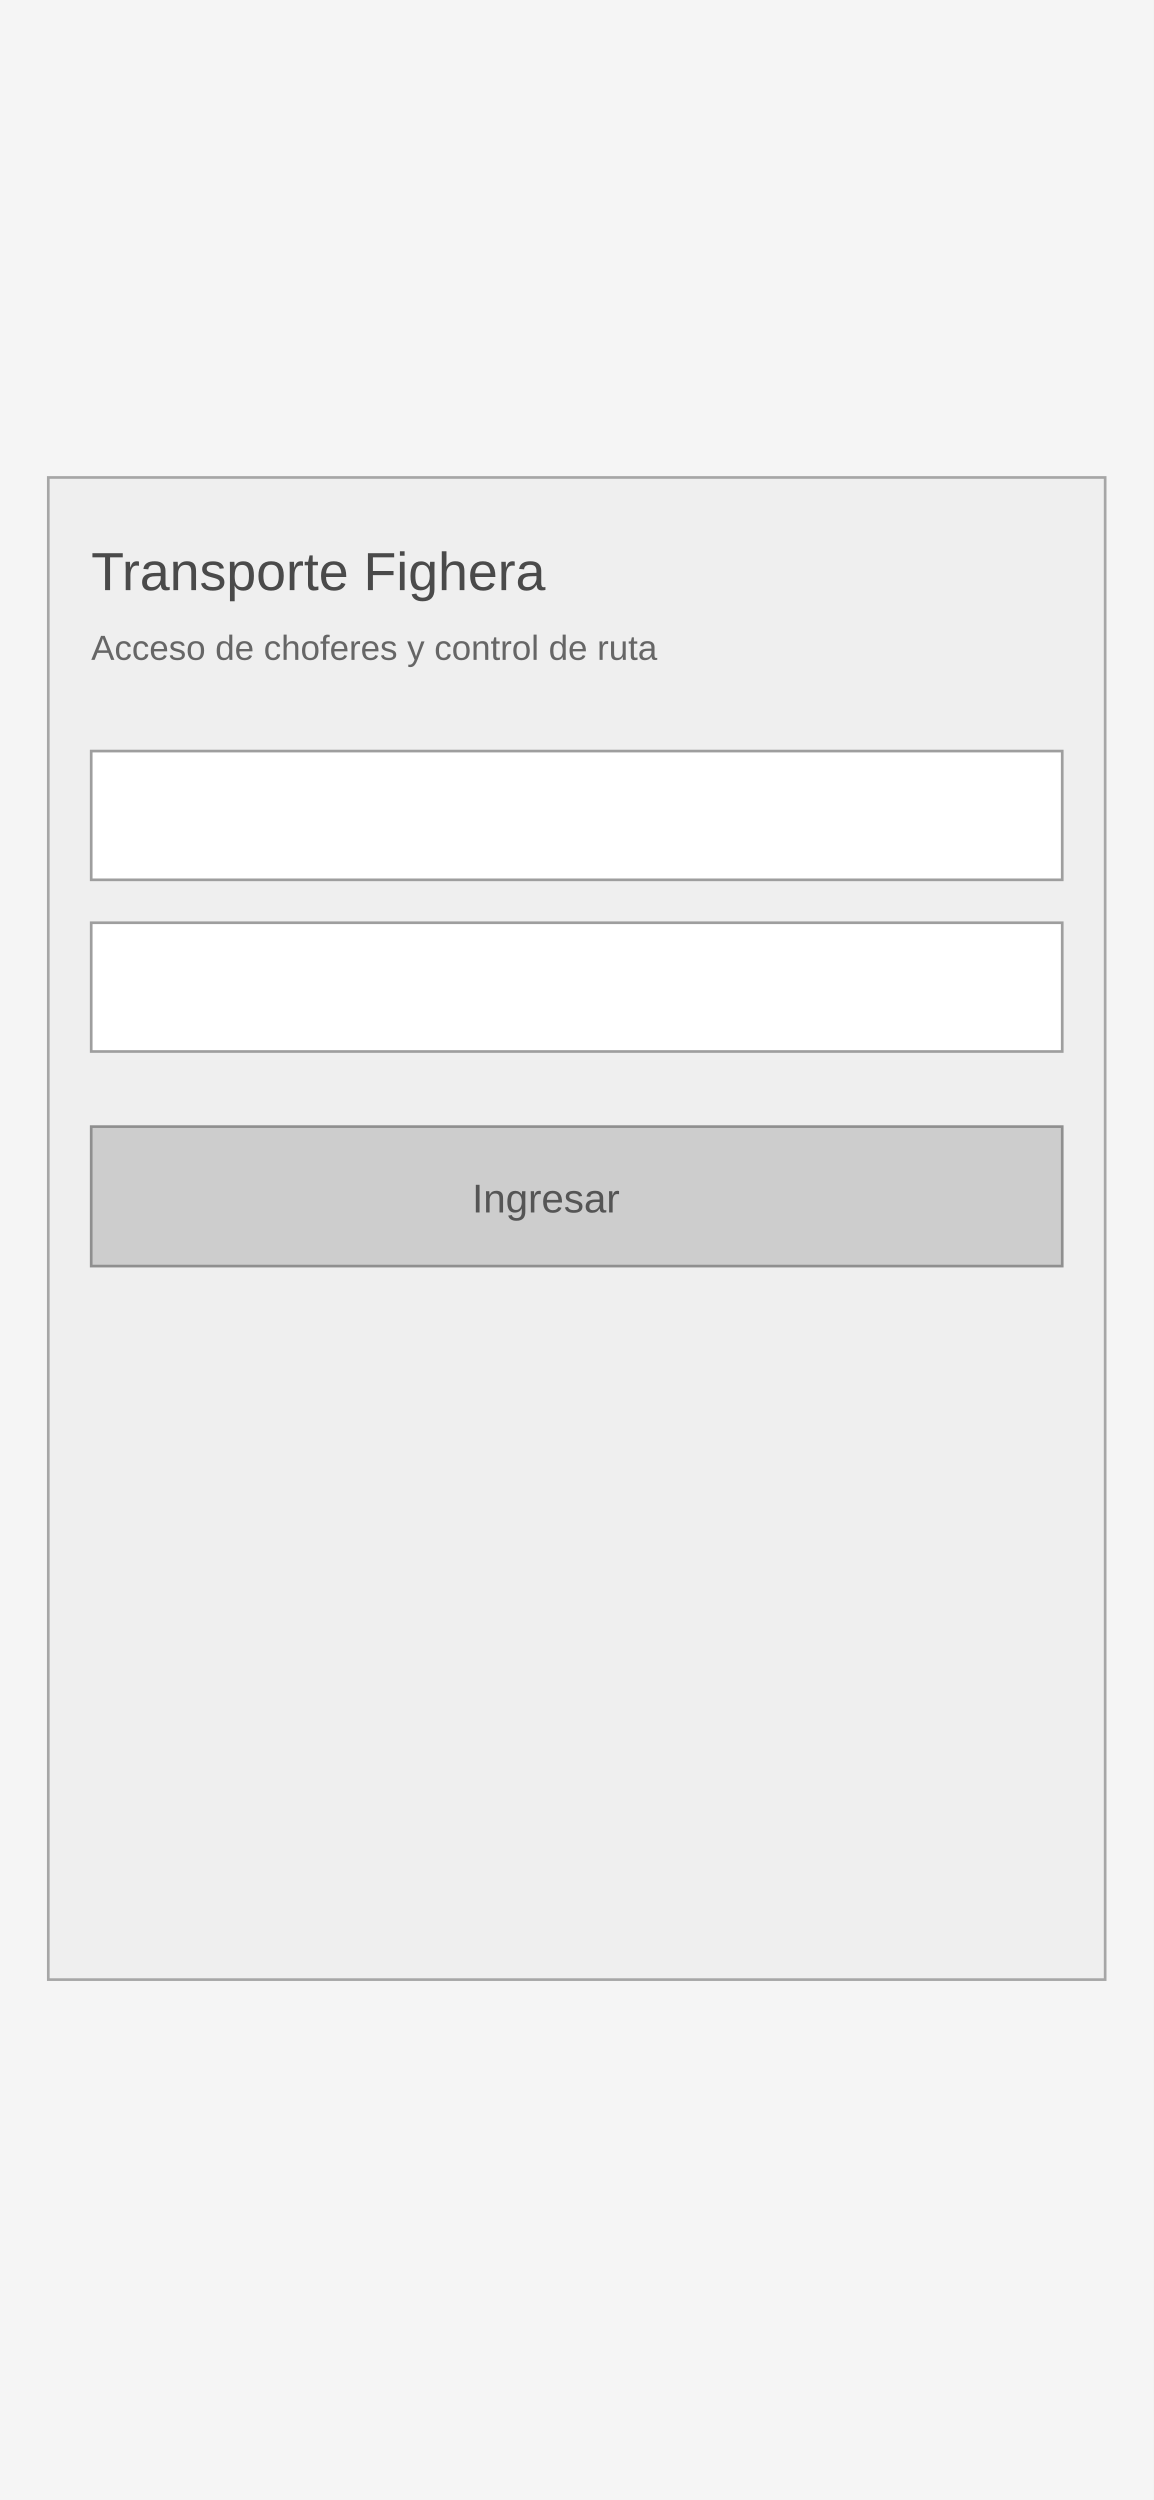
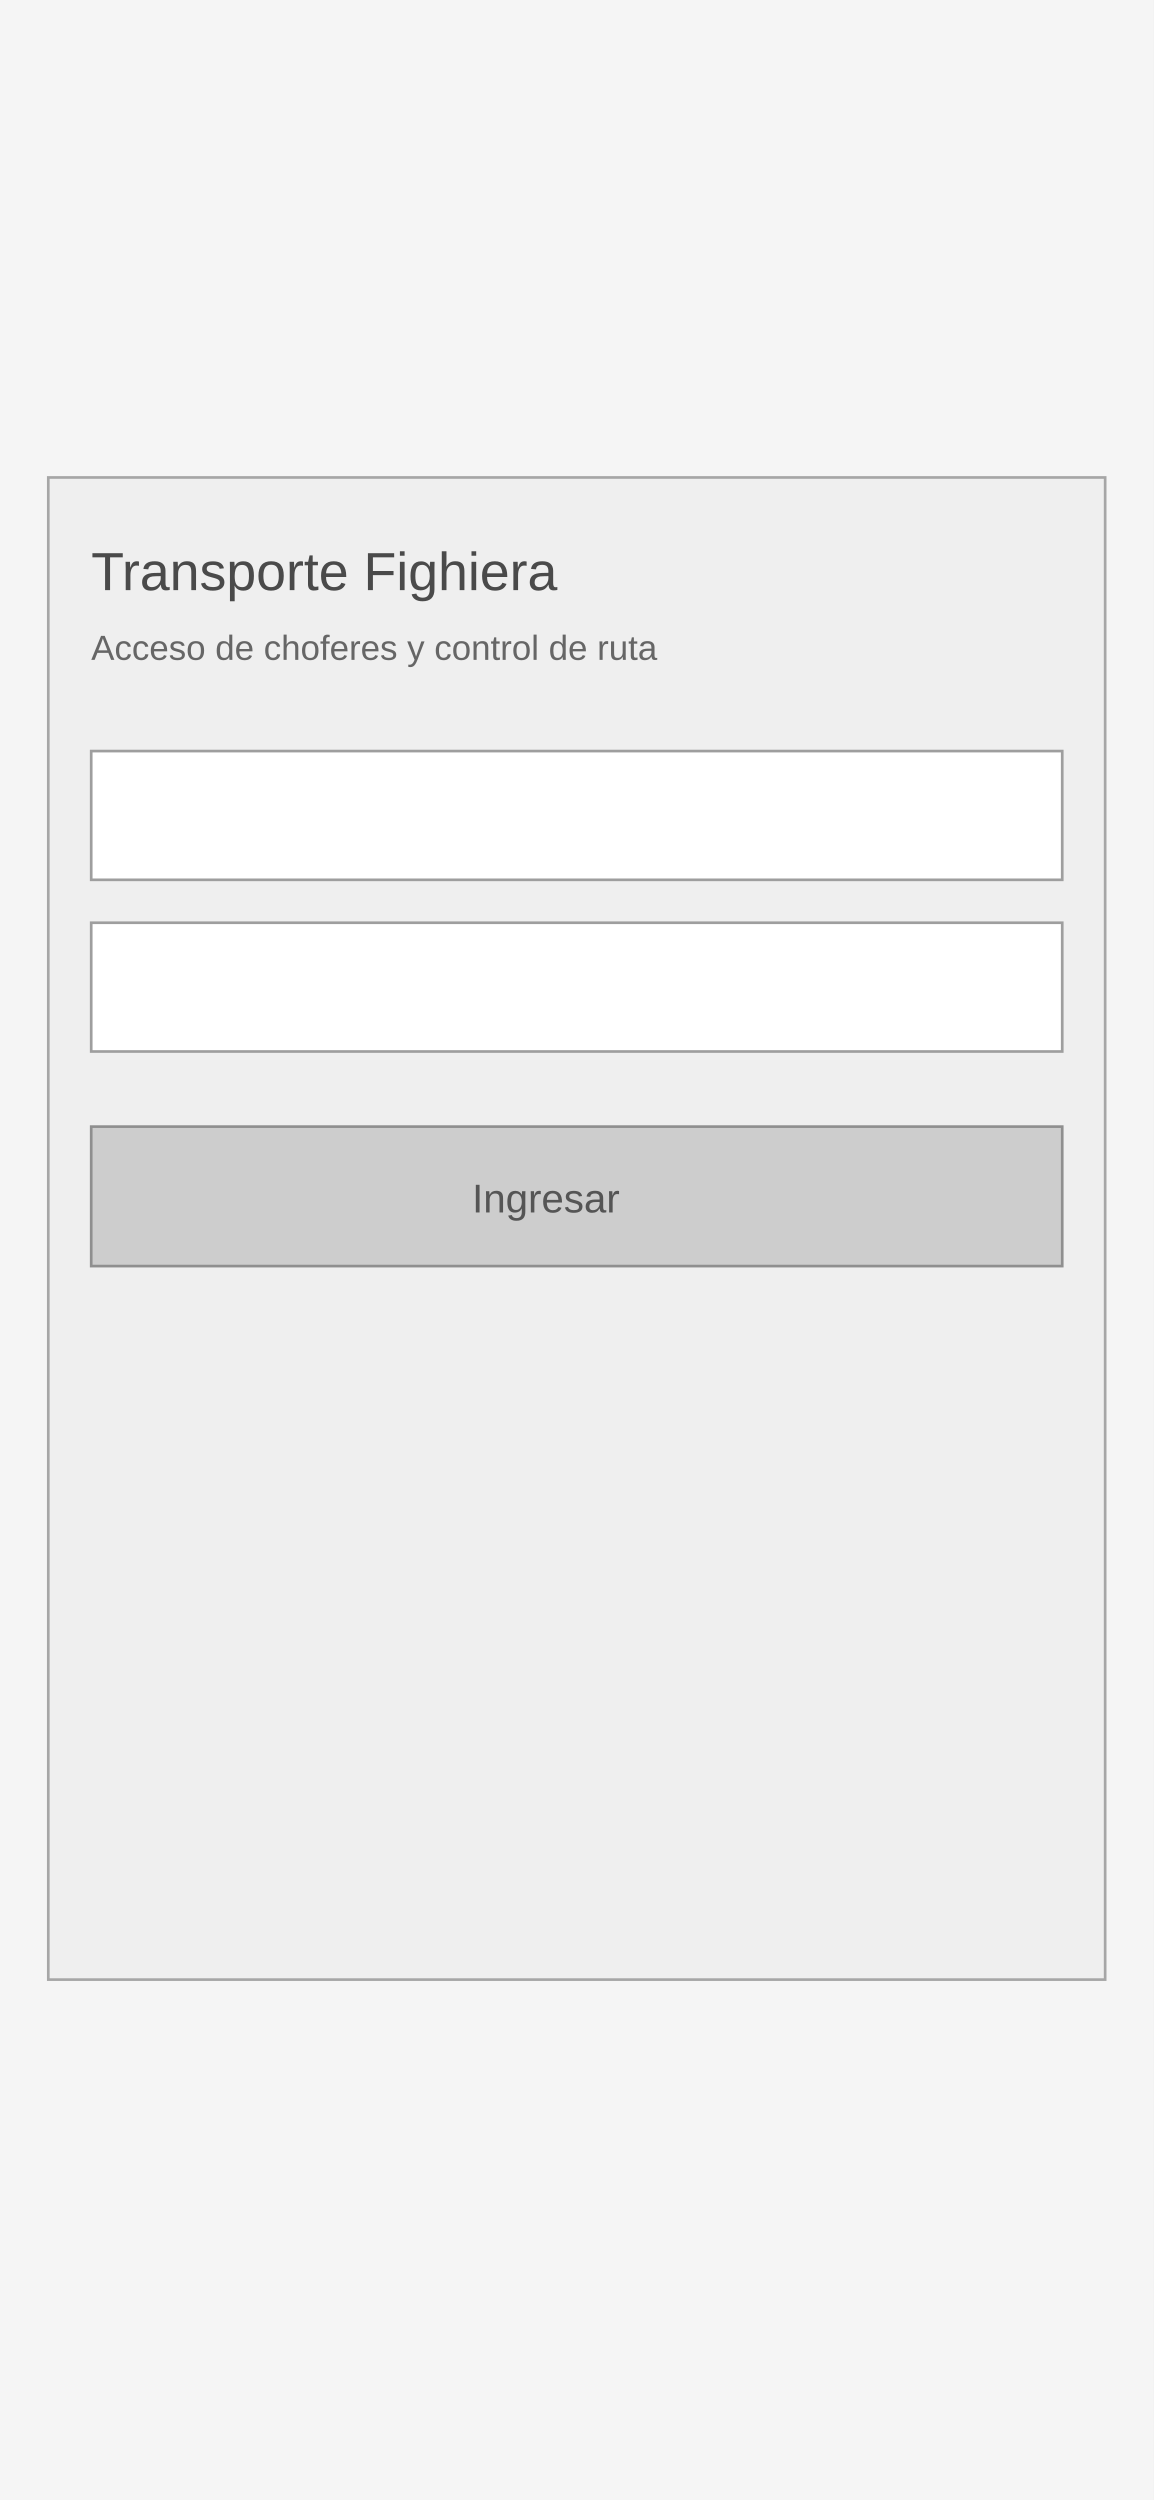
<svg xmlns="http://www.w3.org/2000/svg" width="430" height="932" viewBox="0 0 430 932" role="img">
  <rect width="430" height="932" fill="#f5f5f5" />
  <rect x="18" y="178" width="394" height="560" fill="#efefef" stroke="#a6a6a6" />
-   <text x="34" y="220" font-family="Arial" font-size="20" fill="#4a4a4a">Transporte Fighera</text>
+   <text x="34" y="220" font-family="Arial" font-size="20" fill="#4a4a4a">Transporte Fighiera</text>
  <text x="34" y="246" font-family="Arial" font-size="13" fill="#666">Acceso de choferes y control de ruta</text>
  <rect x="34" y="280" width="362" height="48" fill="#fff" stroke="#9e9e9e" />
  <rect x="34" y="344" width="362" height="48" fill="#fff" stroke="#9e9e9e" />
  <rect x="34" y="420" width="362" height="52" fill="#cdcdcd" stroke="#8f8f8f" />
  <text x="176" y="452" font-family="Arial" font-size="15" fill="#555">Ingresar</text>
</svg>
